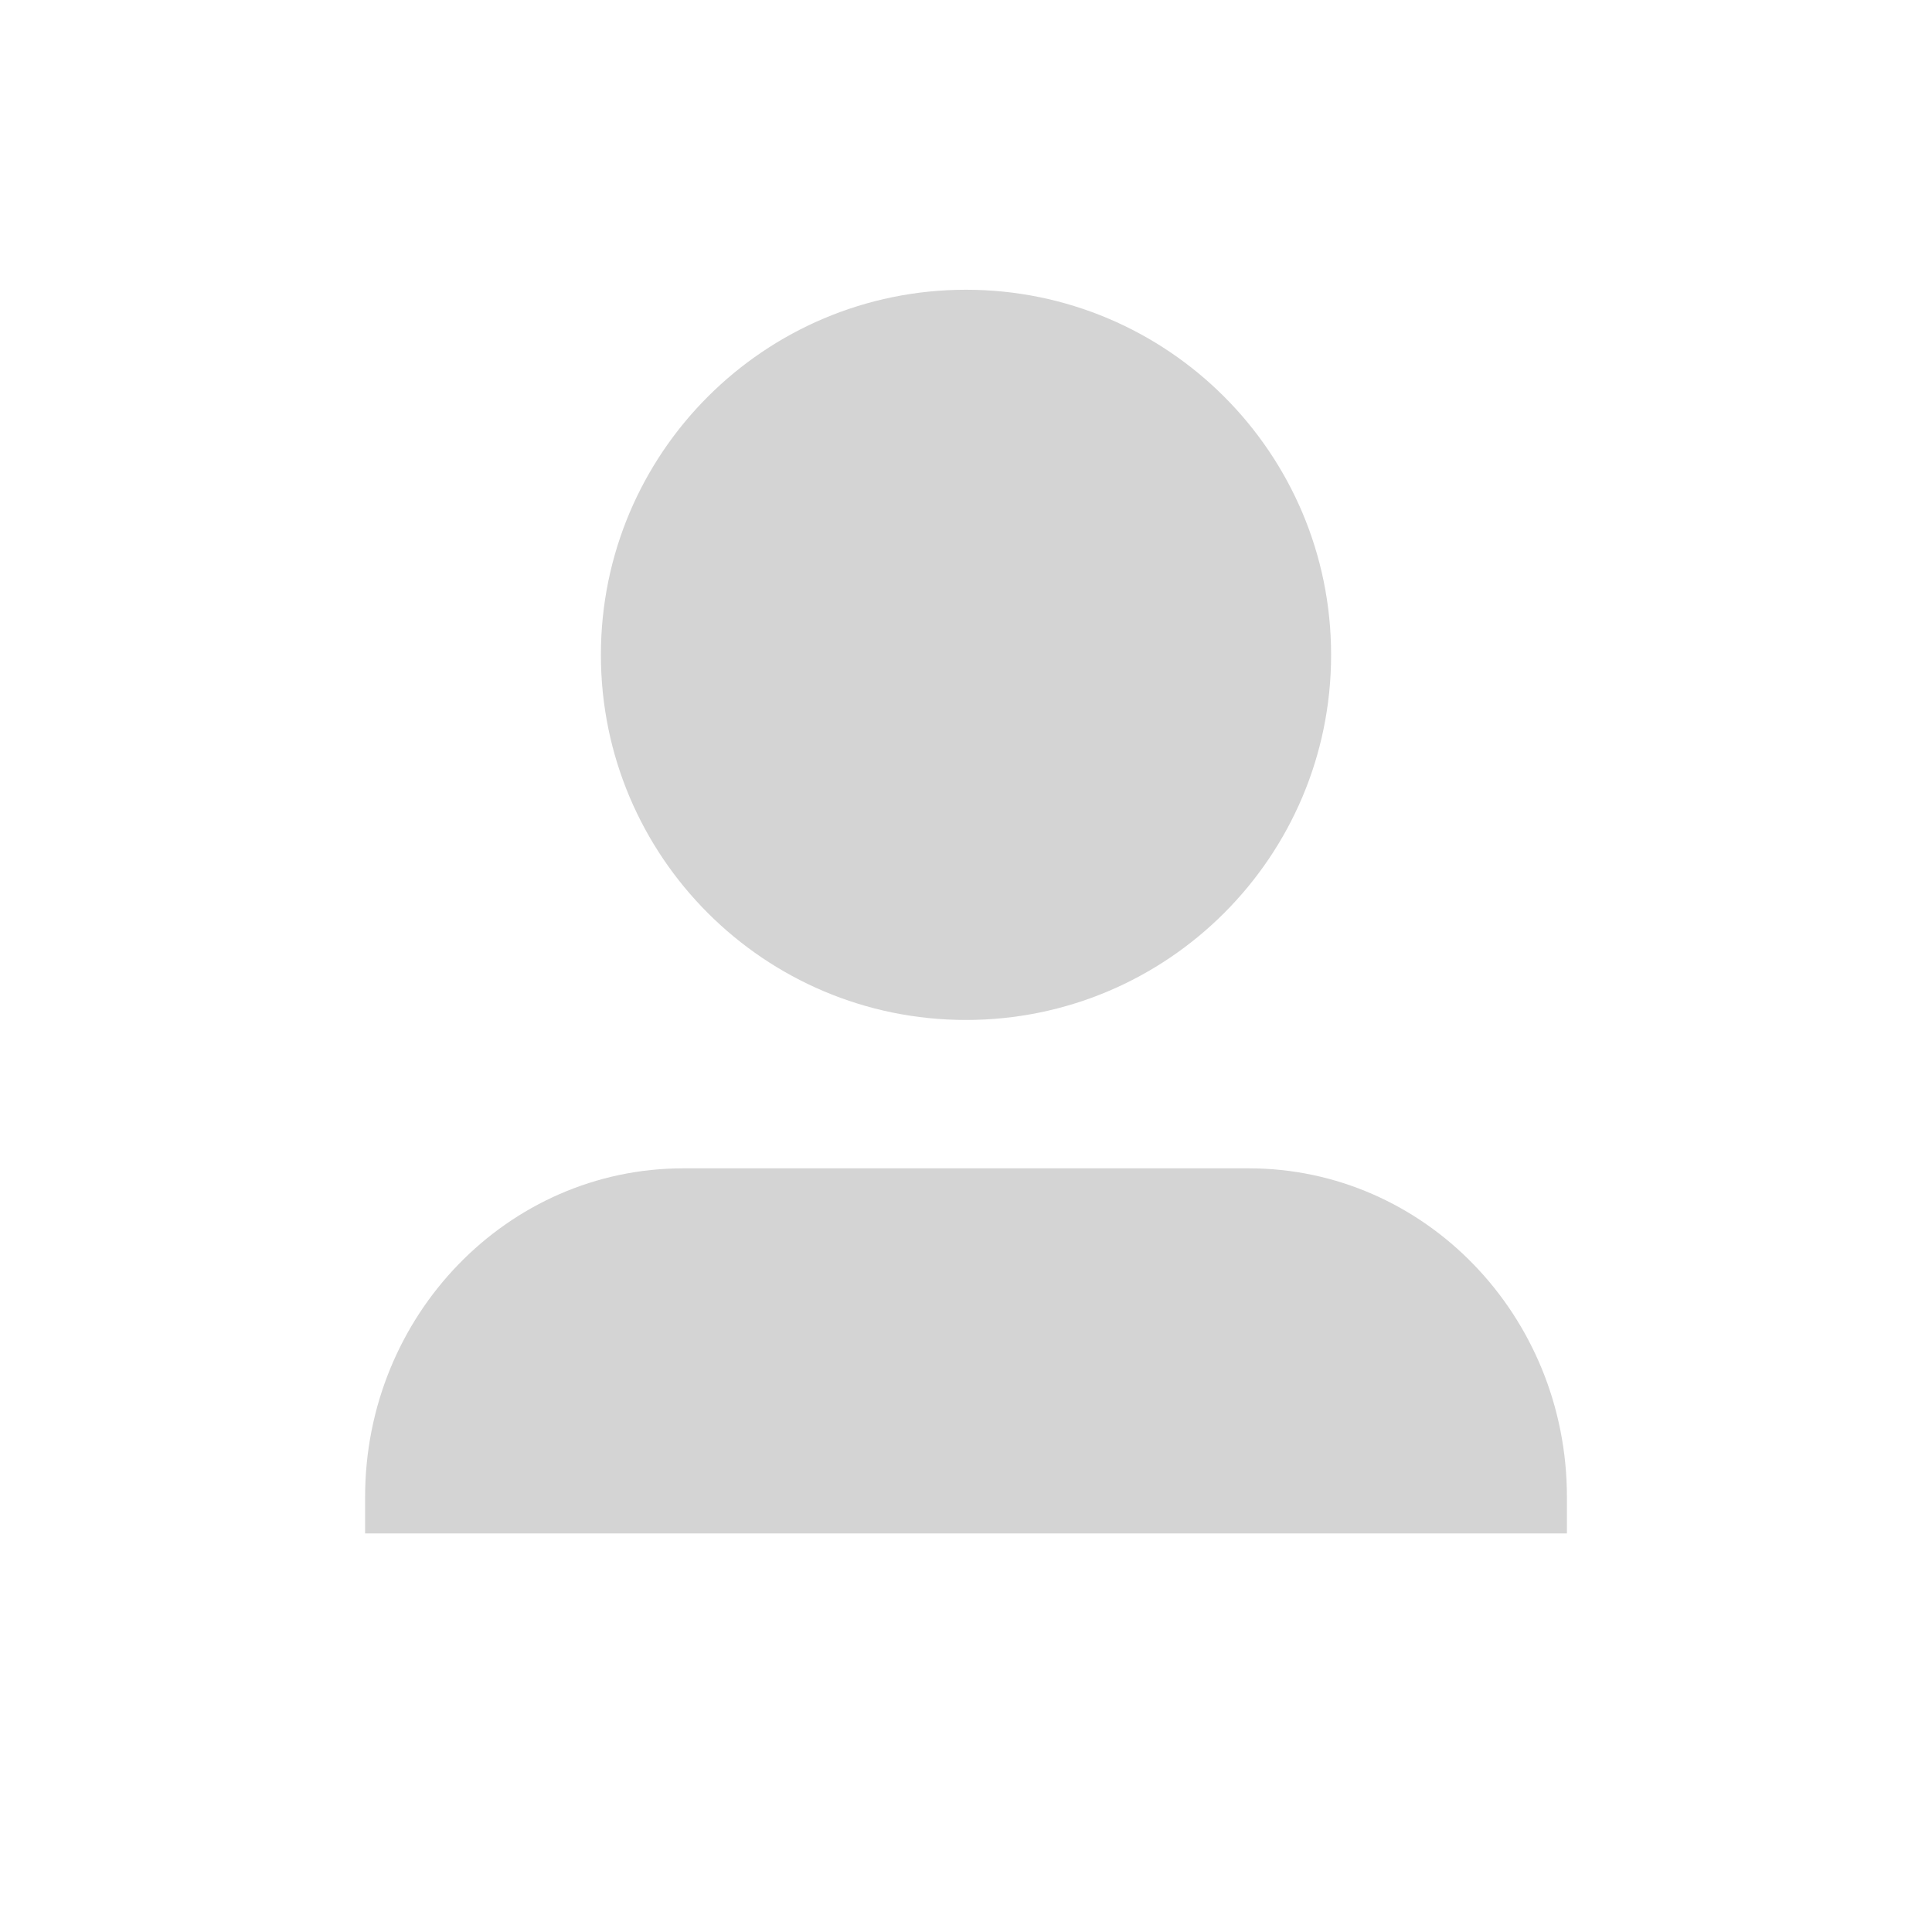
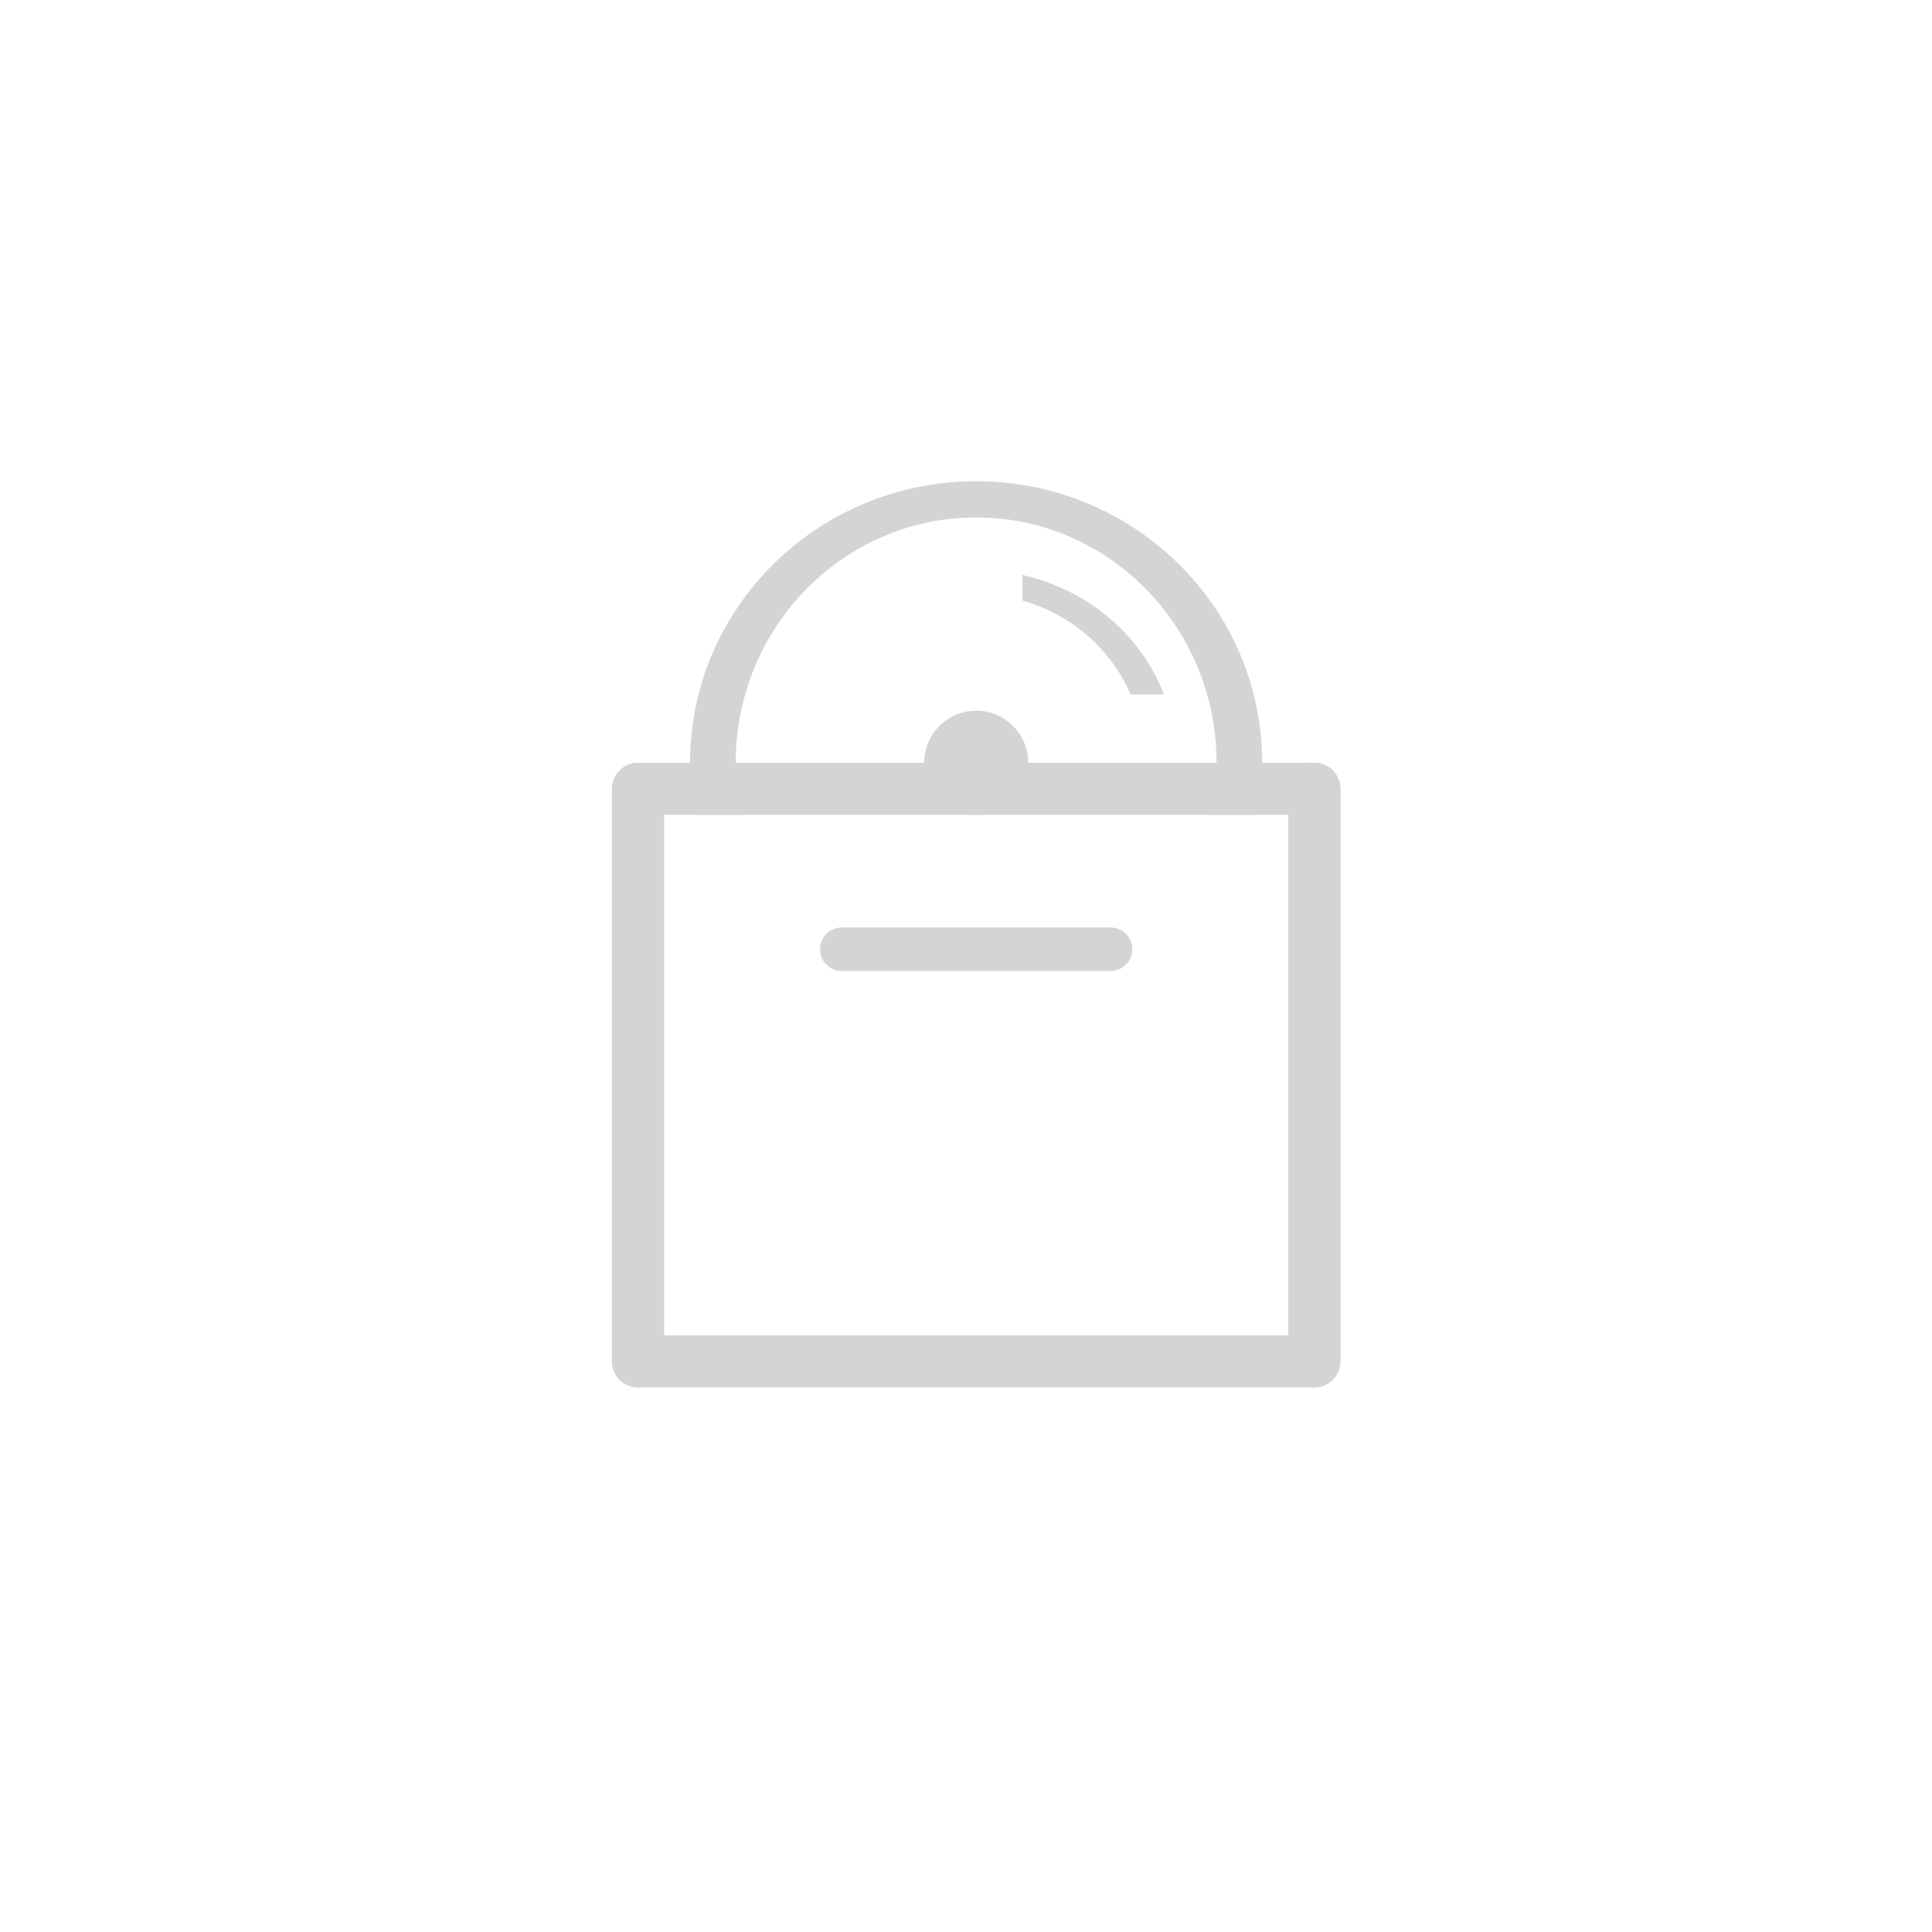
<svg xmlns="http://www.w3.org/2000/svg" width="100" height="100" viewBox="0 0 26.458 26.458" version="1.1" id="svg1">
  <defs id="defs1">
    </defs>
  <g id="layer1">
-     <path style="fill:#d4d4d4;stroke-width:0.445;fill-opacity:1" d="M 4.5,21 H 21.5 V 20.5 A 4.5,4.5 45 0 0 17,16 H 9 a 4.5,4.5 135 0 0 -4.5,4.5 z" id="path1" transform="matrix(0.9681373,0,0,1,0.6433824,0)" />
-     <circle style="fill:#d4d4d4;stroke-width:0.279;fill-opacity:1" id="path2" cx="13.229" cy="8.968" r="5" />
+     <rect style="fill:#d4d4d4;stroke-width:0.189" id="rect1" width="9.979" height="0.713" x="8.379" y="10.446" ry="0.356" />
+     <rect style="fill:#d4d4d4;stroke-width:0.189" id="rect1-5" width="9.979" height="0.713" x="8.379" y="18.287" ry="0.356" />
+     <rect style="fill:#d4d4d4;stroke-width:0.21" id="rect2" width="0.717" height="8.554" x="8.379" y="10.446" ry="0.43" />
+     <rect style="fill:#d4d4d4;stroke-width:0.21" id="rect2-9" width="0.717" height="8.554" x="17.642" y="10.446" ry="0.43" />
+     <path id="path2" style="fill:#d4d4d4;stroke-width:0.189" d="m 13.369,6.59 a 3.918,3.856 0 0 0 -3.919,3.856 3.918,3.856 0 0 0 0.076,0.713 h 0.633 a 3.293,3.36 0 0 1 -0.084,-0.713 3.293,3.36 0 0 1 3.293,-3.36 3.293,3.36 0 0 1 3.292,3.36 3.293,3.36 0 0 1 -0.084,0.713 h 0.633 a 3.918,3.856 0 0 0 0.076,-0.713 3.918,3.856 0 0 0 -3.918,-3.856 z" />
+     <path id="path2-6" style="fill:#d4d4d4;stroke-width:0.129" d="M 14 7.874 L 14 8.224 A 2.3 2.256 0 0 1 15.483 9.509 L 15.939 9.509 A 2.738 2.588 0 0 0 14 7.874 z " />
+     <circle style="fill:#d4d4d4;fill-opacity:1;stroke-width:0.189" id="path3" cx="13.369" cy="10.446" r="0.713" />
+     <rect style="fill:#d4d4d4;fill-opacity:1;stroke-width:0.212" id="rect3" width="4.277" height="0.595" x="11.23" y="12.702" ry="0.298" />
  </g>
</svg>
